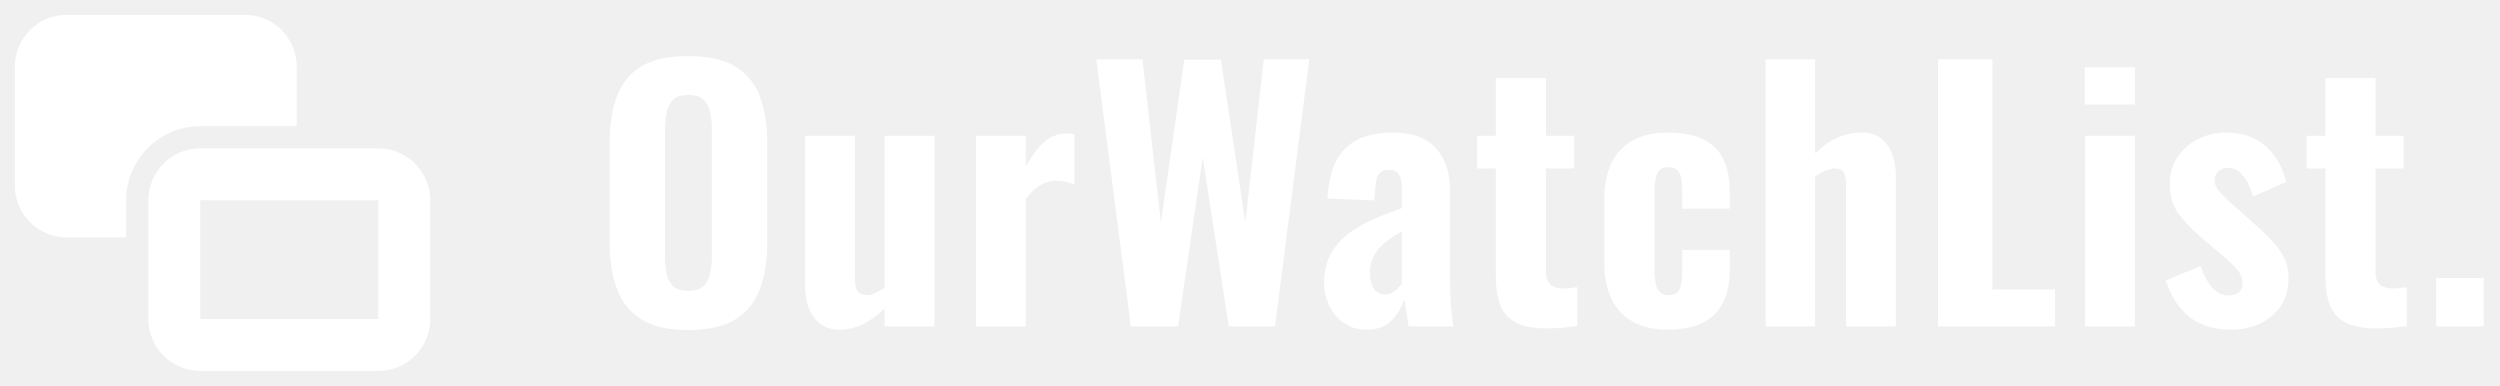
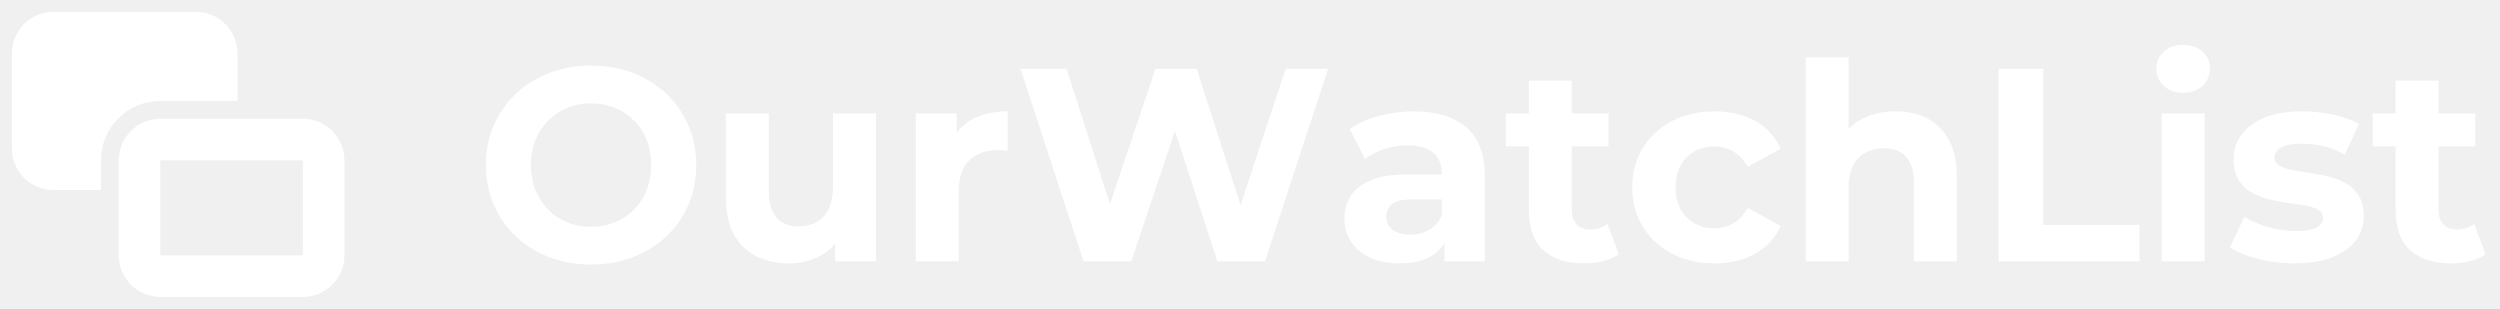
- <svg xmlns="http://www.w3.org/2000/svg" viewBox="26 30 337 52" role="img" aria-label="OurWatchList.">
+ <svg xmlns="http://www.w3.org/2000/svg" viewBox="26 30 421 52" role="img" aria-label="OurWatchList">
  <defs>
    <mask id="cut" maskUnits="userSpaceOnUse" x="-10" y="-10" width="100" height="100">
      <rect x="-10" y="-10" width="100" height="100" fill="#fff" />
      <rect x="25.5" y="29.5" width="31" height="23" rx="3.5" fill="#000" stroke="#000" stroke-width="13" />
    </mask>
  </defs>
  <g transform="translate(24 24)">
    <rect x="4" y="8" width="38" height="30" rx="7" fill="#FFFFFF" mask="url(#cut)" />
    <rect x="25.5" y="29.5" width="31" height="23" rx="3.5" fill="none" stroke="#FFFFFF" stroke-width="7" />
  </g>
-   <path transform="translate(106.00 74.00)" d="M12.76 0.49Q8.8 0.49 6.49 -0.93Q4.18 -2.36 3.18 -5Q2.18 -7.64 2.18 -11.33V-24.76Q2.18 -28.44 3.18 -31.07Q4.18 -33.69 6.49 -35.07Q8.8 -36.44 12.76 -36.44Q16.76 -36.44 19.09 -35.04Q21.42 -33.64 22.42 -31.04Q23.42 -28.44 23.42 -24.76V-11.33Q23.42 -7.64 22.42 -5Q21.42 -2.36 19.09 -0.93Q16.76 0.49 12.76 0.49ZM12.76 -4.8Q14.18 -4.8 14.84 -5.44Q15.51 -6.09 15.73 -7.18Q15.96 -8.27 15.96 -9.51V-26.53Q15.96 -27.78 15.73 -28.84Q15.51 -29.91 14.84 -30.56Q14.18 -31.2 12.76 -31.2Q11.42 -31.2 10.76 -30.56Q10.09 -29.91 9.87 -28.84Q9.64 -27.78 9.64 -26.53V-9.51Q9.64 -8.27 9.84 -7.18Q10.04 -6.09 10.71 -5.44Q11.38 -4.8 12.76 -4.8ZM33.16 0.44Q31.6 0.44 30.56 -0.36Q29.51 -1.16 29.02 -2.49Q28.53 -3.82 28.53 -5.42V-25.69H35.24V-6.4Q35.24 -5.33 35.6 -4.78Q35.96 -4.22 36.89 -4.22Q37.42 -4.22 38.02 -4.51Q38.62 -4.8 39.24 -5.2V-25.69H45.96V0H39.24V-2.4Q37.91 -1.11 36.38 -0.33Q34.84 0.44 33.16 0.44ZM51.56 0V-25.69H58.27V-21.56Q59.56 -23.82 60.82 -24.91Q62.09 -26 63.82 -26Q64.13 -26 64.38 -25.98Q64.62 -25.96 64.84 -25.87V-19.11Q64.36 -19.33 63.73 -19.49Q63.11 -19.64 62.44 -19.64Q61.2 -19.64 60.18 -19Q59.16 -18.36 58.27 -17.16V0ZM72.44 0 67.78 -36H74L76.49 -14L79.64 -35.96H84.58L87.87 -14.04L90.36 -36H96.49L91.87 0H85.64L82.13 -22.8L78.8 0ZM104.27 0.44Q102.4 0.44 101.11 -0.49Q99.82 -1.42 99.16 -2.84Q98.49 -4.27 98.49 -5.78Q98.49 -8.18 99.42 -9.82Q100.36 -11.47 101.87 -12.58Q103.38 -13.69 105.24 -14.49Q107.11 -15.29 108.98 -15.96V-18.36Q108.98 -19.2 108.84 -19.82Q108.71 -20.44 108.33 -20.78Q107.96 -21.11 107.24 -21.11Q106.53 -21.11 106.16 -20.82Q105.78 -20.53 105.6 -19.98Q105.42 -19.42 105.42 -18.76L105.24 -16.98L98.93 -17.24Q99.16 -21.78 101.31 -23.96Q103.47 -26.13 107.82 -26.13Q111.73 -26.13 113.6 -23.98Q115.47 -21.82 115.47 -18.31V-6.36Q115.47 -4.84 115.53 -3.67Q115.6 -2.49 115.71 -1.58Q115.82 -0.67 115.91 0H109.87Q109.73 -0.98 109.56 -2.13Q109.38 -3.29 109.29 -3.69Q108.84 -2.09 107.6 -0.82Q106.36 0.44 104.27 0.44ZM106.71 -4.31Q107.2 -4.31 107.62 -4.53Q108.04 -4.76 108.4 -5.11Q108.76 -5.47 108.98 -5.78V-12.84Q108.04 -12.27 107.24 -11.71Q106.44 -11.16 105.87 -10.49Q105.29 -9.82 104.98 -9.02Q104.67 -8.22 104.67 -7.2Q104.67 -5.87 105.2 -5.09Q105.73 -4.31 106.71 -4.31ZM128.49 0.27Q125.78 0.27 124.29 -0.56Q122.8 -1.38 122.22 -2.93Q121.64 -4.49 121.64 -6.71V-21.29H119.11V-25.69H121.64V-33.47H128.4V-25.69H132.18V-21.29H128.4V-7.33Q128.4 -6.13 129.02 -5.62Q129.64 -5.11 130.71 -5.11Q131.24 -5.11 131.73 -5.18Q132.22 -5.24 132.62 -5.29V-0.04Q131.96 0.04 130.82 0.16Q129.69 0.27 128.49 0.27ZM144.84 0.44Q142 0.44 140.09 -0.64Q138.18 -1.73 137.22 -3.73Q136.27 -5.73 136.27 -8.49V-17.16Q136.27 -20.04 137.22 -22.02Q138.18 -24 140.09 -25.07Q142 -26.13 144.84 -26.13Q147.6 -26.13 149.47 -25.27Q151.33 -24.4 152.24 -22.67Q153.16 -20.93 153.16 -18.31V-15.87H146.76V-18.49Q146.76 -19.64 146.56 -20.29Q146.36 -20.93 145.93 -21.2Q145.51 -21.47 144.84 -21.47Q144.18 -21.47 143.78 -21.13Q143.38 -20.8 143.2 -20.02Q143.02 -19.24 143.02 -17.87V-7.78Q143.02 -5.69 143.49 -4.96Q143.96 -4.22 144.89 -4.22Q145.6 -4.22 146 -4.53Q146.4 -4.84 146.58 -5.51Q146.76 -6.18 146.76 -7.2V-10.31H153.16V-7.51Q153.16 -4.93 152.22 -3.13Q151.29 -1.33 149.42 -0.44Q147.56 0.44 144.84 0.44ZM158 0V-36H164.67V-23.33Q166.09 -24.71 167.64 -25.42Q169.2 -26.13 171.02 -26.13Q172.58 -26.13 173.58 -25.33Q174.58 -24.53 175.07 -23.22Q175.56 -21.91 175.56 -20.27V0H168.84V-19.16Q168.84 -20.22 168.53 -20.76Q168.22 -21.29 167.29 -21.29Q166.76 -21.29 166.07 -21Q165.38 -20.71 164.67 -20.22V0ZM181.24 0V-36H188.58V-4.98H197.02V0ZM201.07 0V-25.69H207.78V0ZM201.02 -29.91V-34.93H207.78V-29.91ZM220.76 0.44Q217.42 0.44 215.27 -1.18Q213.11 -2.8 211.91 -6.18L216.62 -8.13Q217.29 -6.27 218.22 -5.22Q219.16 -4.18 220.4 -4.18Q221.33 -4.18 221.8 -4.6Q222.27 -5.02 222.27 -5.78Q222.27 -6.84 221.56 -7.69Q220.84 -8.53 219.02 -10.04L216.62 -12.09Q214.76 -13.69 213.62 -15.27Q212.49 -16.84 212.49 -19.2Q212.49 -21.29 213.53 -22.84Q214.58 -24.4 216.33 -25.27Q218.09 -26.13 220.13 -26.13Q223.33 -26.13 225.38 -24.33Q227.42 -22.53 228.18 -19.47L223.69 -17.51Q223.47 -18.49 223 -19.36Q222.53 -20.22 221.87 -20.8Q221.2 -21.38 220.31 -21.38Q219.51 -21.38 219.02 -20.89Q218.53 -20.4 218.53 -19.64Q218.53 -18.84 219.36 -17.96Q220.18 -17.07 221.64 -15.82L224.04 -13.69Q225.11 -12.76 226.13 -11.71Q227.16 -10.67 227.82 -9.4Q228.49 -8.13 228.49 -6.49Q228.49 -4.27 227.42 -2.71Q226.36 -1.16 224.6 -0.36Q222.84 0.44 220.76 0.44ZM240.31 0.27Q237.6 0.27 236.11 -0.56Q234.62 -1.38 234.04 -2.93Q233.47 -4.49 233.47 -6.71V-21.29H230.93V-25.69H233.47V-33.47H240.22V-25.69H244V-21.29H240.22V-7.33Q240.22 -6.13 240.84 -5.62Q241.47 -5.11 242.53 -5.11Q243.07 -5.11 243.56 -5.18Q244.04 -5.24 244.44 -5.29V-0.04Q243.78 0.04 242.64 0.16Q241.51 0.27 240.31 0.27ZM248.4 0V-6.53H254.8V0Z" fill="#FFFFFF" />
+   <path transform="translate(106.00 74.00)" d="M19.56 0.55Q15.73 0.55 12.48 -0.7Q9.23 -1.95 6.85 -4.22Q4.46 -6.48 3.14 -9.53Q1.82 -12.59 1.82 -16.21Q1.82 -19.84 3.14 -22.88Q4.47 -25.92 6.85 -28.19Q9.24 -30.46 12.48 -31.7Q15.72 -32.95 19.54 -32.95Q23.39 -32.95 26.61 -31.71Q29.83 -30.47 32.22 -28.21Q34.6 -25.94 35.92 -22.89Q37.24 -19.84 37.24 -16.21Q37.24 -12.57 35.92 -9.51Q34.6 -6.45 32.22 -4.2Q29.83 -1.94 26.61 -0.7Q23.39 0.55 19.56 0.55ZM19.54 -5.81Q21.71 -5.81 23.55 -6.57Q25.39 -7.32 26.76 -8.71Q28.13 -10.09 28.9 -12Q29.66 -13.9 29.66 -16.21Q29.66 -18.52 28.9 -20.41Q28.14 -22.31 26.77 -23.69Q25.39 -25.08 23.56 -25.84Q21.72 -26.59 19.55 -26.59Q17.37 -26.59 15.53 -25.84Q13.68 -25.08 12.31 -23.69Q10.93 -22.3 10.16 -20.41Q9.4 -18.51 9.4 -16.21Q9.4 -13.91 10.16 -12.01Q10.93 -10.11 12.3 -8.71Q13.67 -7.31 15.52 -6.56Q17.37 -5.81 19.54 -5.81ZM52.92 0.35Q49.8 0.35 47.38 -0.83Q44.97 -2.02 43.6 -4.51Q42.24 -7 42.24 -10.84V-24.9H49.47V-11.92Q49.47 -8.79 50.79 -7.33Q52.12 -5.87 54.51 -5.87Q56.19 -5.87 57.49 -6.6Q58.79 -7.32 59.54 -8.82Q60.28 -10.32 60.28 -12.59V-24.9H67.51V0H60.63V-6.87L61.92 -4.85Q60.63 -2.28 58.21 -0.96Q55.79 0.35 52.92 0.35ZM74.22 0V-24.9H81.1V-17.85L80.15 -19.89Q81.26 -22.54 83.7 -23.9Q86.15 -25.25 89.69 -25.25V-18.59Q89.22 -18.66 88.84 -18.69Q88.46 -18.72 88.07 -18.72Q85.07 -18.72 83.26 -17.02Q81.45 -15.32 81.45 -11.75V0ZM102.47 0 91.85 -32.41H99.61L108.82 -3.71H104.94L114.58 -32.41H121.52L130.76 -3.71H127.02L136.5 -32.41H143.65L133.03 0H125.01L116.8 -25.2H118.94L110.52 0ZM163.26 0V-4.85L162.82 -5.95V-14.63Q162.82 -16.96 161.41 -18.24Q159.99 -19.52 157.06 -19.52Q155.09 -19.52 153.17 -18.9Q151.24 -18.28 149.88 -17.22L147.3 -22.24Q149.35 -23.72 152.22 -24.49Q155.08 -25.25 158.04 -25.25Q163.76 -25.25 166.9 -22.58Q170.04 -19.9 170.04 -14.22V0ZM155.69 0.35Q152.78 0.35 150.7 -0.63Q148.62 -1.61 147.51 -3.32Q146.4 -5.04 146.4 -7.18Q146.4 -9.39 147.48 -11.06Q148.57 -12.73 150.93 -13.68Q153.29 -14.63 157.08 -14.63H163.67V-10.42H157.88Q155.32 -10.42 154.38 -9.59Q153.43 -8.77 153.43 -7.48Q153.43 -6.12 154.51 -5.31Q155.58 -4.49 157.47 -4.49Q159.29 -4.49 160.73 -5.34Q162.18 -6.18 162.82 -7.88L163.91 -4.52Q163.14 -2.15 161.06 -0.9Q158.98 0.35 155.69 0.35ZM186.76 0.35Q182.34 0.35 179.9 -1.88Q177.46 -4.11 177.46 -8.56V-30.43H184.68V-8.68Q184.68 -7.1 185.5 -6.23Q186.32 -5.36 187.75 -5.36Q189.48 -5.36 190.7 -6.28L192.61 -1.19Q191.52 -0.41 189.97 -0.03Q188.42 0.35 186.76 0.35ZM173.59 -19.36V-24.9H190.87V-19.36ZM208.73 0.35Q204.72 0.35 201.58 -1.29Q198.43 -2.93 196.65 -5.83Q194.87 -8.73 194.87 -12.46Q194.87 -16.22 196.65 -19.1Q198.43 -21.98 201.58 -23.62Q204.72 -25.25 208.73 -25.25Q212.67 -25.25 215.59 -23.63Q218.51 -22 219.87 -18.96L214.32 -15.92Q213.3 -17.68 211.85 -18.51Q210.39 -19.34 208.69 -19.34Q206.86 -19.34 205.38 -18.52Q203.89 -17.7 203.03 -16.17Q202.18 -14.63 202.18 -12.46Q202.18 -10.29 203.03 -8.75Q203.89 -7.2 205.38 -6.38Q206.86 -5.56 208.69 -5.56Q210.39 -5.56 211.85 -6.38Q213.3 -7.19 214.32 -8.98L219.87 -5.95Q218.51 -2.93 215.59 -1.29Q212.67 0.35 208.73 0.35ZM224.08 0V-34.35H231.3V-18L229.66 -20.07Q231.01 -22.61 233.5 -23.93Q236 -25.25 239.18 -25.25Q242.15 -25.25 244.49 -24.09Q246.82 -22.92 248.17 -20.49Q249.52 -18.06 249.52 -14.25V0H242.3V-13.17Q242.3 -16.17 240.98 -17.6Q239.66 -19.03 237.27 -19.03Q235.54 -19.03 234.17 -18.31Q232.81 -17.58 232.05 -16.11Q231.3 -14.63 231.3 -12.32V0ZM256.56 0V-32.41H264.07V-6.13H280.29V0ZM284.03 0V-24.9H291.25V0ZM287.64 -28.37Q285.63 -28.37 284.38 -29.53Q283.13 -30.69 283.13 -32.4Q283.13 -34.11 284.38 -35.28Q285.63 -36.44 287.64 -36.44Q289.64 -36.44 290.89 -35.34Q292.15 -34.24 292.15 -32.53Q292.15 -30.74 290.91 -29.55Q289.67 -28.37 287.64 -28.37ZM306.3 0.35Q303.15 0.35 300.21 -0.41Q297.27 -1.18 295.52 -2.32L297.94 -7.48Q299.64 -6.42 301.98 -5.76Q304.32 -5.1 306.62 -5.1Q309.1 -5.1 310.15 -5.71Q311.2 -6.31 311.2 -7.37Q311.2 -8.23 310.38 -8.68Q309.57 -9.13 308.23 -9.37Q306.89 -9.6 305.29 -9.83Q303.68 -10.05 302.06 -10.45Q300.45 -10.85 299.11 -11.63Q297.77 -12.41 296.96 -13.75Q296.14 -15.09 296.14 -17.24Q296.14 -19.59 297.52 -21.4Q298.89 -23.2 301.46 -24.23Q304.04 -25.25 307.65 -25.25Q310.23 -25.25 312.86 -24.7Q315.48 -24.15 317.25 -23.12L314.83 -17.95Q313.02 -19.01 311.2 -19.41Q309.38 -19.8 307.68 -19.8Q305.24 -19.8 304.13 -19.15Q303.02 -18.5 303.02 -17.51Q303.02 -16.59 303.84 -16.12Q304.65 -15.64 305.99 -15.38Q307.33 -15.11 308.94 -14.89Q310.54 -14.67 312.15 -14.26Q313.76 -13.85 315.1 -13.08Q316.43 -12.32 317.25 -10.99Q318.06 -9.66 318.06 -7.54Q318.06 -5.25 316.68 -3.46Q315.3 -1.67 312.68 -0.66Q310.06 0.35 306.3 0.35ZM332.72 0.35Q328.3 0.35 325.86 -1.88Q323.42 -4.11 323.42 -8.56V-30.43H330.64V-8.68Q330.64 -7.1 331.46 -6.23Q332.28 -5.36 333.71 -5.36Q335.45 -5.36 336.66 -6.28L338.57 -1.19Q337.48 -0.41 335.93 -0.03Q334.38 0.35 332.72 0.35ZM319.56 -19.36V-24.9H336.83V-19.36Z" fill="#FFFFFF" />
</svg>
